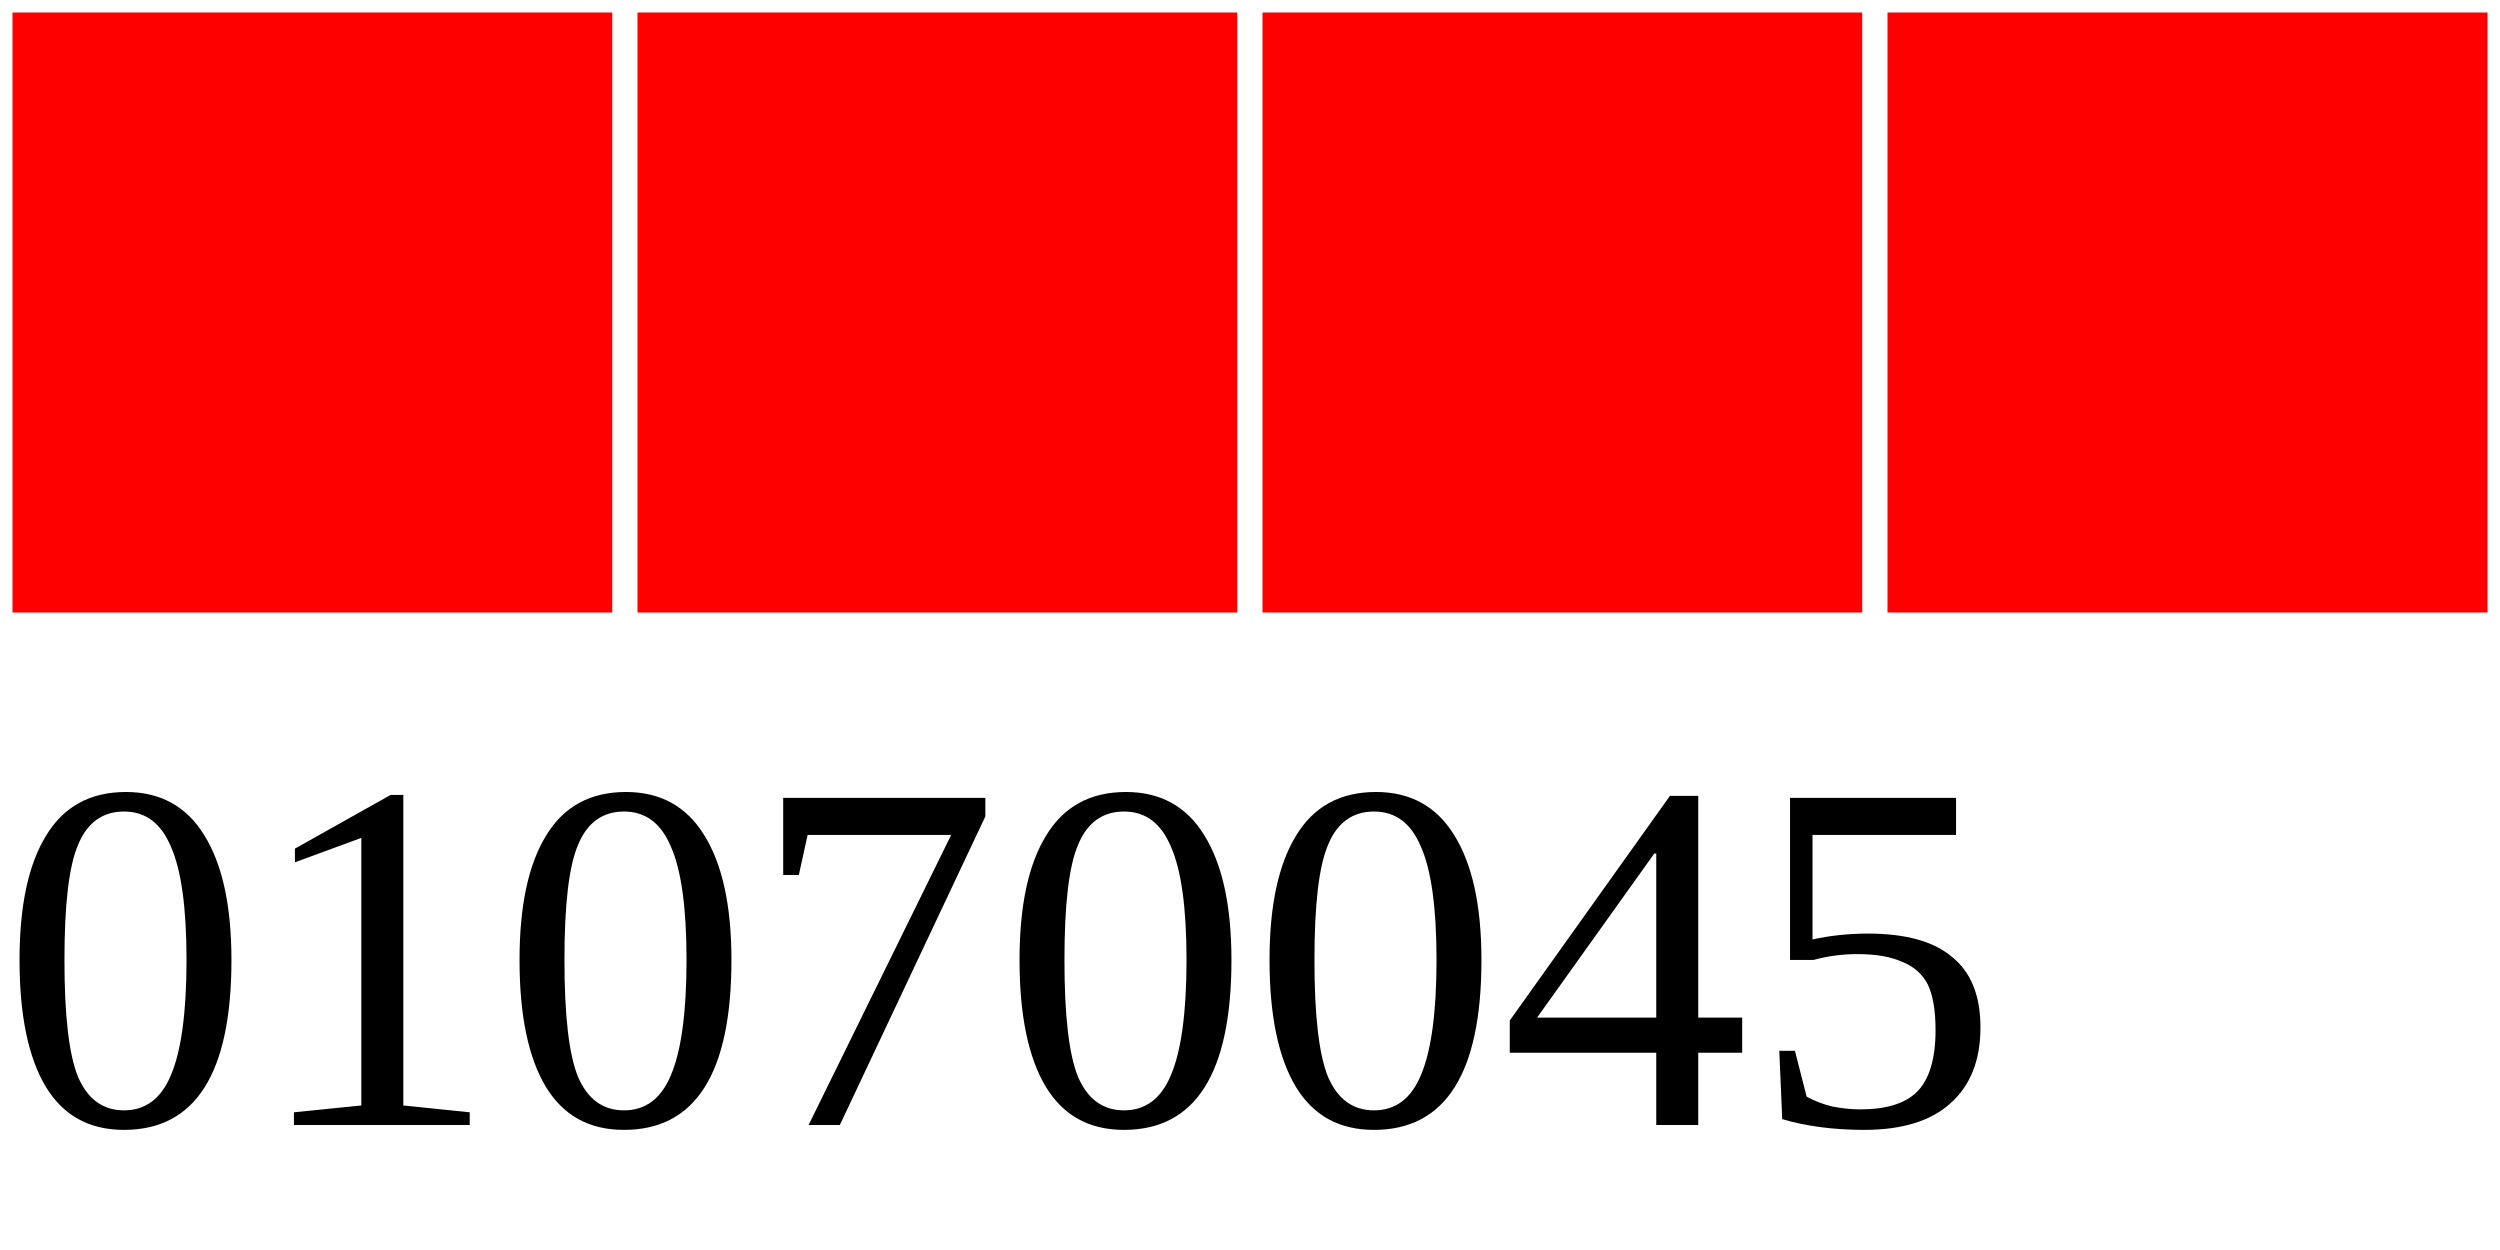
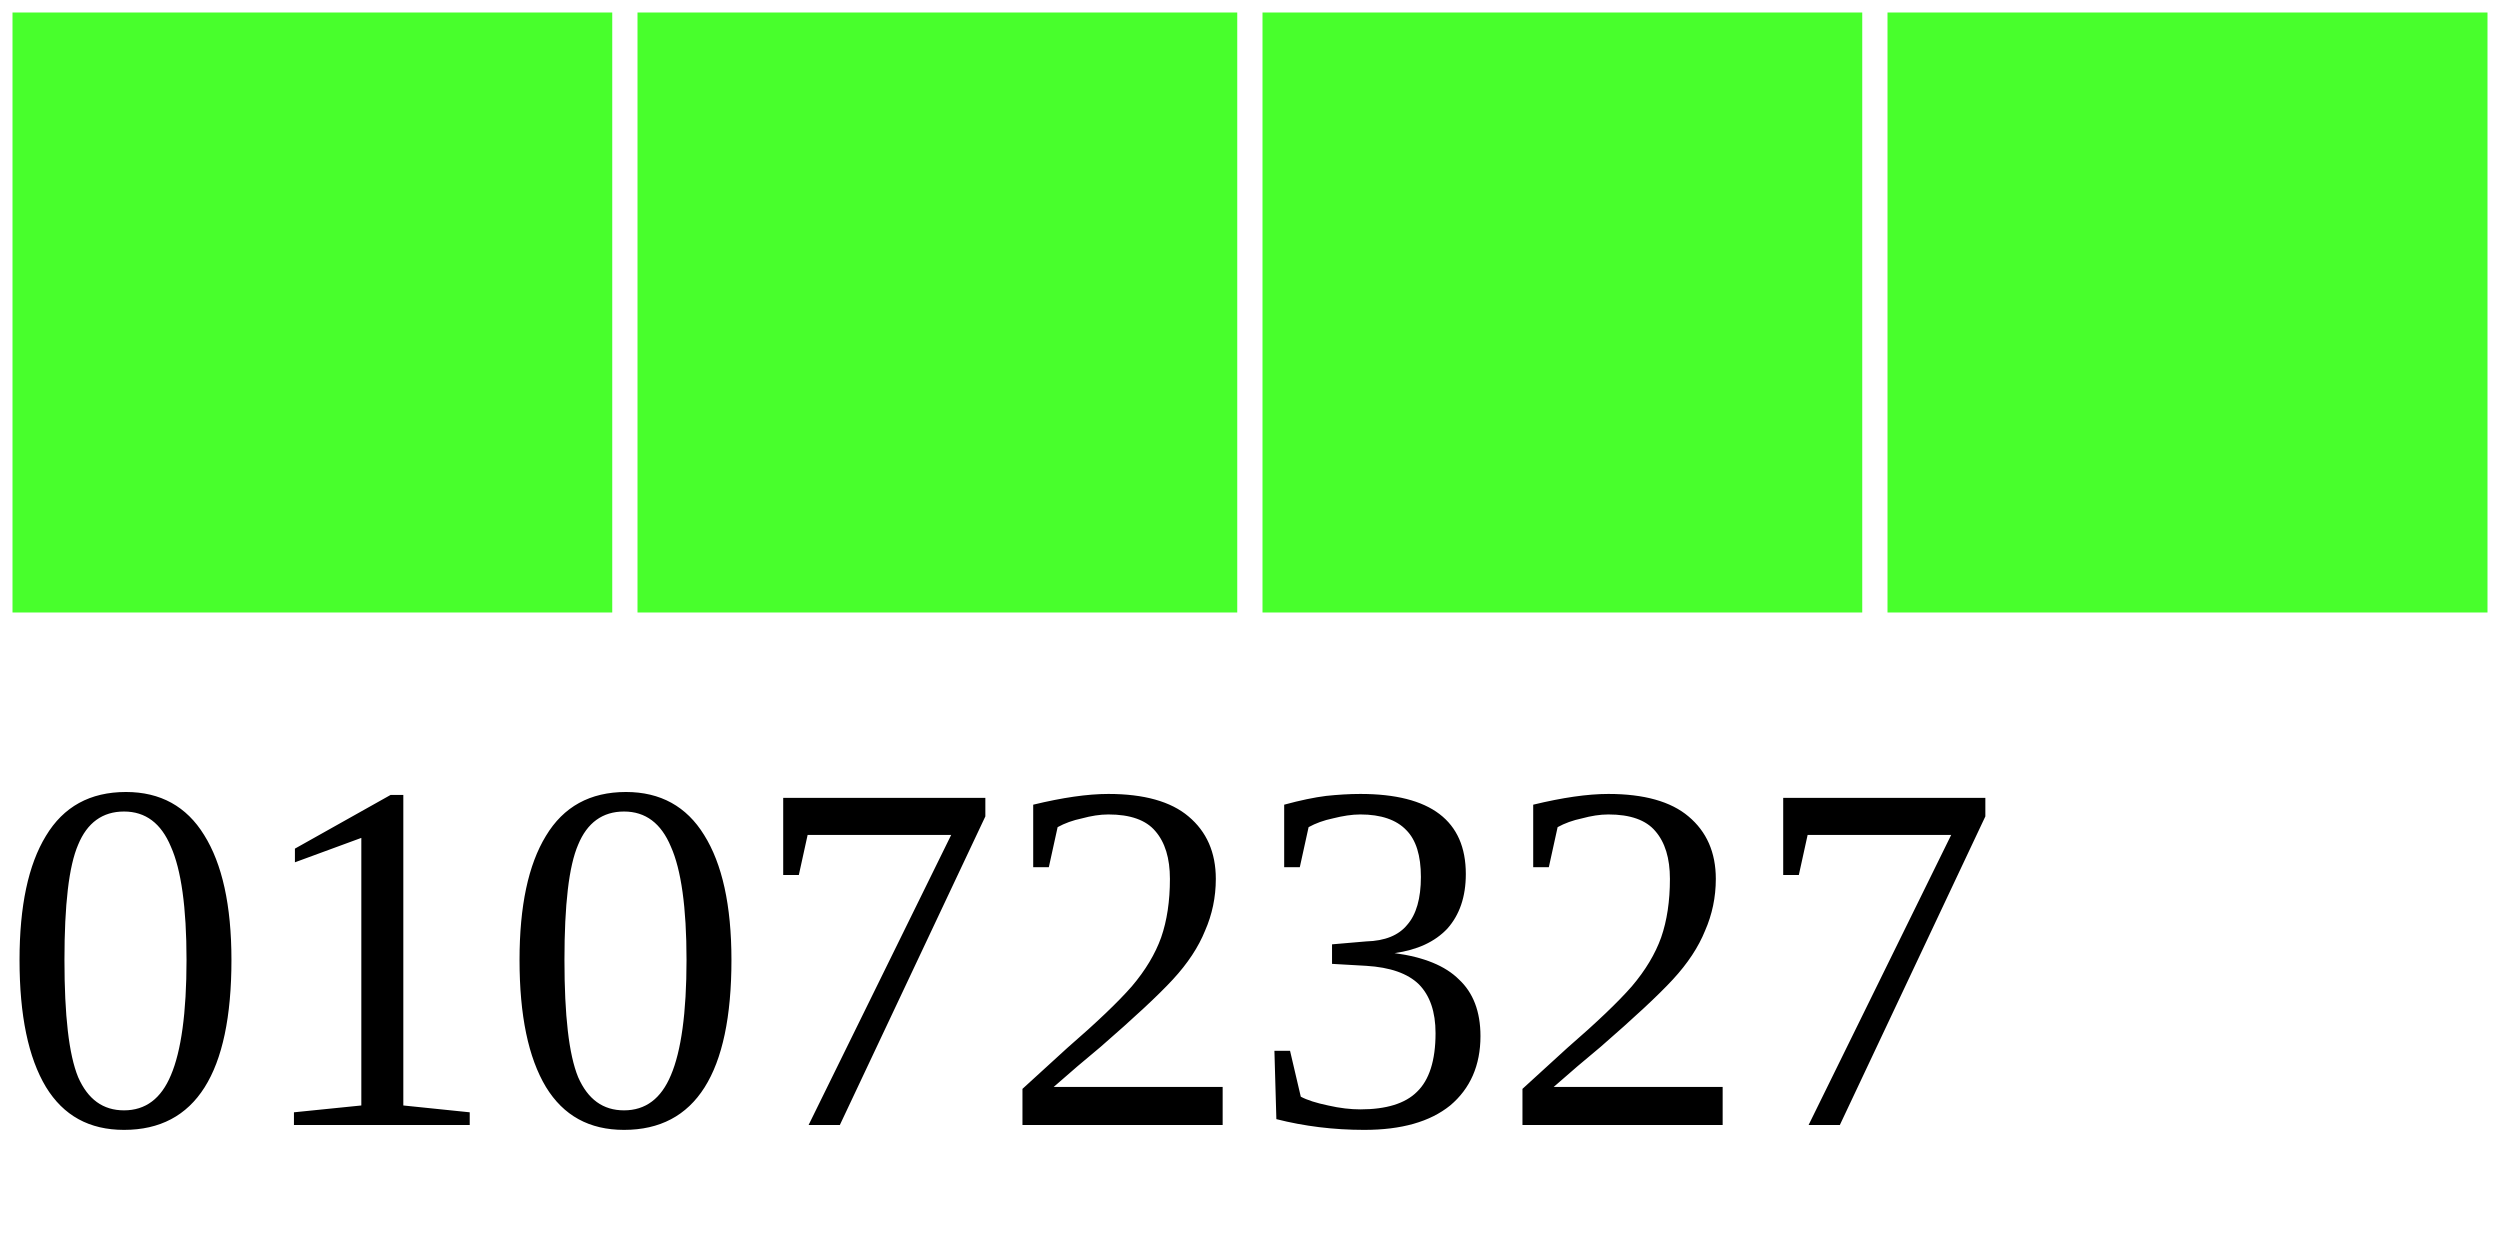
<svg xmlns="http://www.w3.org/2000/svg" width="40" height="20">
  <g>
-     <rect width="10" height="10" style="fill:#FF0000;stroke-width:0.4;stroke:rgb(255,255,255)" x="0" />
-     <rect width="10" height="10" style="fill:#FF0000;stroke-width:0.4;stroke:rgb(255,255,255)" x="10" />
-     <rect width="10" height="10" style="fill:#FF0000;stroke-width:0.4;stroke:rgb(255,255,255)" x="20" />
-     <rect width="10" height="10" style="fill:#FF0000;stroke-width:0.4;stroke:rgb(255,255,255)" x="30" />
-     <text x="0" y="18" fill="black" font-size="8">01070045</text>
+     <rect width="10" height="10" style="fill:#48FF2C;stroke-width:0.4;stroke:rgb(255,255,255)" x="0" />
+     <rect width="10" height="10" style="fill:#48FF2C;stroke-width:0.4;stroke:rgb(255,255,255)" x="10" />
+     <rect width="10" height="10" style="fill:#48FF2C;stroke-width:0.4;stroke:rgb(255,255,255)" x="20" />
+     <rect width="10" height="10" style="fill:#48FF2C;stroke-width:0.4;stroke:rgb(255,255,255)" x="30" />
+     <text x="0" y="18" fill="black" font-size="8">01072327</text>
  </g>
</svg>
